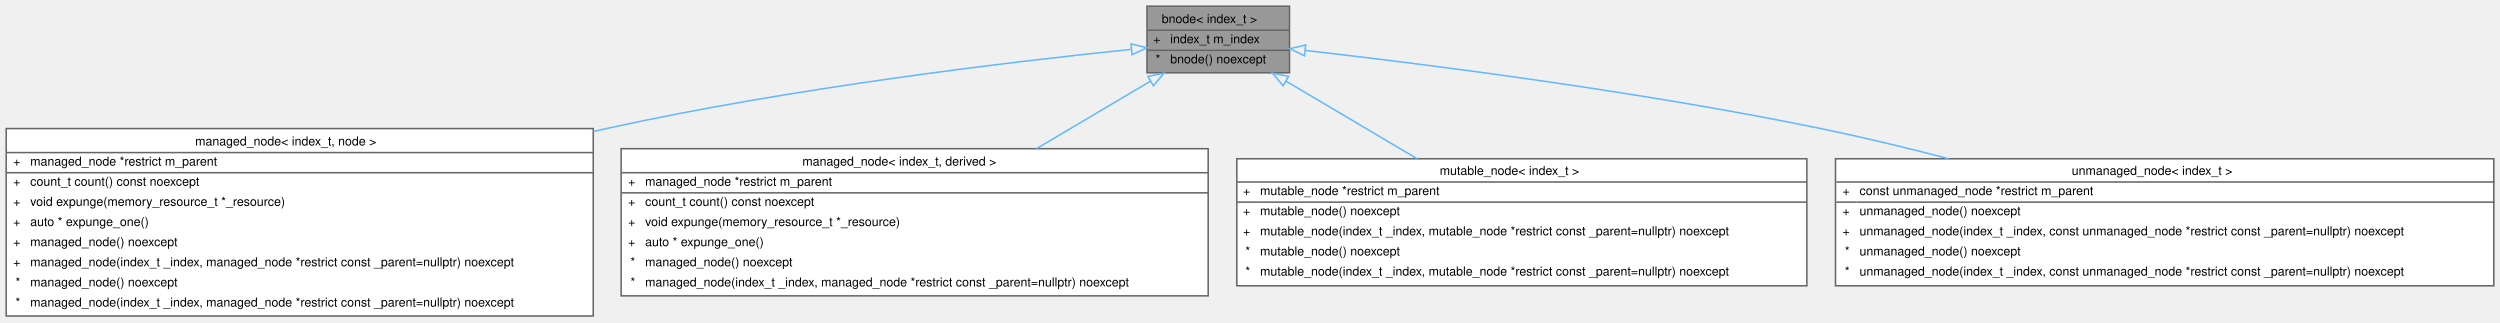
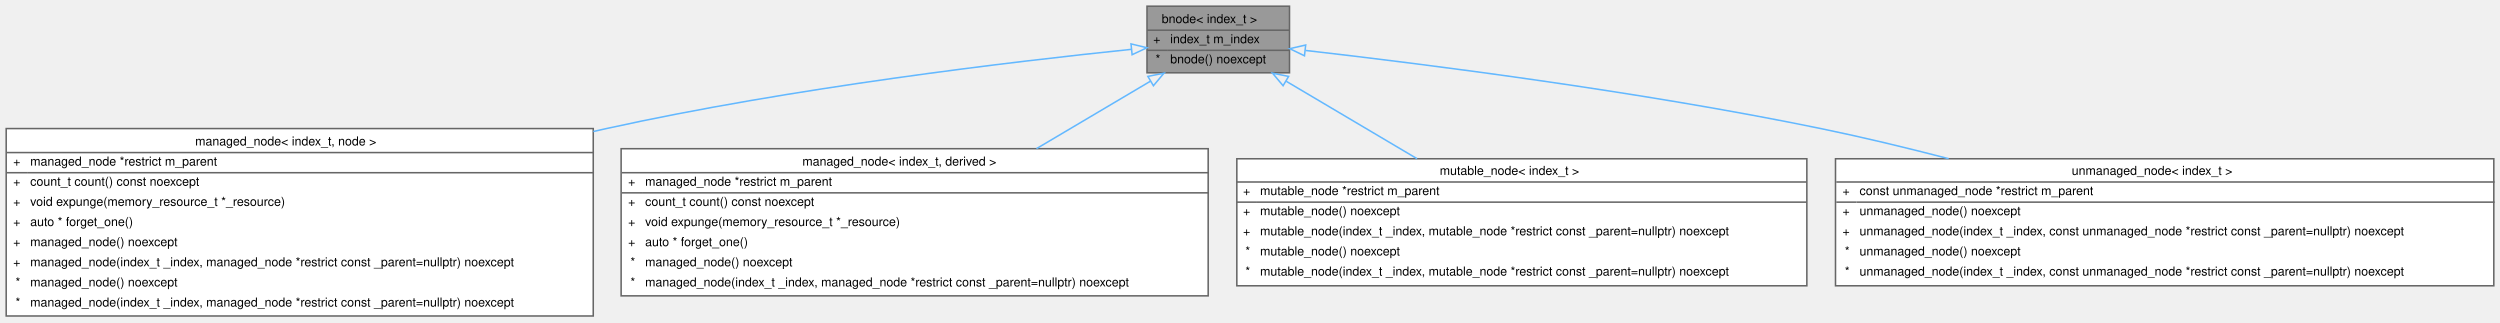
<svg xmlns="http://www.w3.org/2000/svg" xmlns:xlink="http://www.w3.org/1999/xlink" width="1614pt" height="208pt" viewBox="0.00 0.00 1614.00 208.00">
  <g id="graph0" class="graph" transform="scale(1 1) rotate(0) translate(4 204)">
    <g id="Node000001" class="node">
      <g id="a_Node000001">
        <a xlink:title="Base class for pathfinding nodes.">
          <polygon fill="#999999" stroke="transparent" points="828.5,-200 736.5,-200 736.5,-157 828.5,-157 828.5,-200" />
          <text text-anchor="start" x="746" y="-189.1" font-family="Helvetica,sans-Serif" font-size="8.00">bnode&lt; index_t &gt;</text>
          <text text-anchor="start" x="740.5" y="-176.1" font-family="Helvetica,sans-Serif" font-size="8.00">+</text>
          <text text-anchor="start" x="751.5" y="-176.1" font-family="Helvetica,sans-Serif" font-size="8.00">index_t m_index</text>
          <text text-anchor="start" x="742" y="-163.1" font-family="Helvetica,sans-Serif" font-size="8.00">*</text>
          <text text-anchor="start" x="751.5" y="-163.1" font-family="Helvetica,sans-Serif" font-size="8.00">bnode() noexcept</text>
          <polygon fill="#666666" stroke="#666666" points="736.5,-184.5 736.5,-184.5 828.5,-184.5 828.5,-184.5 736.5,-184.5" />
          <polygon fill="#666666" stroke="#666666" points="736.5,-171.5 736.5,-171.5 749.5,-171.5 749.5,-171.5 736.5,-171.5" />
          <polygon fill="#666666" stroke="#666666" points="749.5,-171.5 749.5,-171.5 828.5,-171.5 828.5,-171.5 749.5,-171.5" />
          <polygon fill="none" stroke="#666666" points="736.5,-157 736.5,-200 828.5,-200 828.5,-157 736.5,-157" />
        </a>
      </g>
    </g>
    <g id="Node000002" class="node">
      <g id="a_Node000002">
        <a xlink:href="../../df/d64/structchdr_1_1solvers_1_1managed__node.html" target="_top" xlink:title=" ">
          <polygon fill="white" stroke="transparent" points="379,-121 0,-121 0,0 379,0 379,-121" />
          <text text-anchor="start" x="122" y="-110.1" font-family="Helvetica,sans-Serif" font-size="8.00">managed_node&lt; index_t, node &gt;</text>
          <text text-anchor="start" x="4.5" y="-97.1" font-family="Helvetica,sans-Serif" font-size="8.00">+</text>
          <text text-anchor="start" x="15.5" y="-97.1" font-family="Helvetica,sans-Serif" font-size="8.00">managed_node *restrict m_parent</text>
          <text text-anchor="start" x="4.5" y="-84.1" font-family="Helvetica,sans-Serif" font-size="8.00">+</text>
          <text text-anchor="start" x="15.5" y="-84.1" font-family="Helvetica,sans-Serif" font-size="8.00">count_t count() const noexcept</text>
          <text text-anchor="start" x="4.5" y="-71.1" font-family="Helvetica,sans-Serif" font-size="8.00">+</text>
          <text text-anchor="start" x="15.5" y="-71.1" font-family="Helvetica,sans-Serif" font-size="8.00">void expunge(memory_resource_t *_resource)</text>
          <text text-anchor="start" x="4.5" y="-58.1" font-family="Helvetica,sans-Serif" font-size="8.00">+</text>
-           <text text-anchor="start" x="15.5" y="-58.1" font-family="Helvetica,sans-Serif" font-size="8.00">auto * expunge_one()</text>
+           <text text-anchor="start" x="15.5" y="-58.1" font-family="Helvetica,sans-Serif" font-size="8.00">auto * forget_one()</text>
          <text text-anchor="start" x="4.5" y="-45.1" font-family="Helvetica,sans-Serif" font-size="8.00">+</text>
          <text text-anchor="start" x="15.5" y="-45.1" font-family="Helvetica,sans-Serif" font-size="8.00">managed_node() noexcept</text>
          <text text-anchor="start" x="4.5" y="-32.1" font-family="Helvetica,sans-Serif" font-size="8.00">+</text>
          <text text-anchor="start" x="15.5" y="-32.1" font-family="Helvetica,sans-Serif" font-size="8.00">managed_node(index_t _index, managed_node *restrict const _parent=nullptr) noexcept</text>
          <text text-anchor="start" x="6" y="-19.1" font-family="Helvetica,sans-Serif" font-size="8.00">*</text>
          <text text-anchor="start" x="15.5" y="-19.1" font-family="Helvetica,sans-Serif" font-size="8.00">managed_node() noexcept</text>
          <text text-anchor="start" x="6" y="-6.1" font-family="Helvetica,sans-Serif" font-size="8.00">*</text>
          <text text-anchor="start" x="15.5" y="-6.1" font-family="Helvetica,sans-Serif" font-size="8.00">managed_node(index_t _index, managed_node *restrict const _parent=nullptr) noexcept</text>
          <polygon fill="#666666" stroke="#666666" points="0.5,-105.5 0.5,-105.5 379.5,-105.5 379.5,-105.5 0.5,-105.5" />
          <polygon fill="#666666" stroke="#666666" points="0.5,-92.5 0.5,-92.5 13.5,-92.5 13.5,-92.5 0.5,-92.5" />
          <polygon fill="#666666" stroke="#666666" points="13.5,-92.5 13.5,-92.5 379.5,-92.5 379.5,-92.5 13.5,-92.5" />
          <polygon fill="none" stroke="#666666" points="0,0 0,-121 379,-121 379,0 0,0" />
        </a>
      </g>
    </g>
    <g id="edge1_Node000001_Node000002" class="edge">
      <g id="a_edge1_Node000001_Node000002">
        <a xlink:title=" ">
          <path fill="none" stroke="#63b8ff" d="M726.52,-172.16C649.54,-164.22 506.95,-147.34 387.5,-121 384.7,-120.38 381.87,-119.74 379.04,-119.09" />
          <polygon fill="none" stroke="#63b8ff" points="726.18,-175.65 736.48,-173.18 726.89,-168.68 726.18,-175.65" />
        </a>
      </g>
    </g>
    <g id="Node000003" class="node">
      <g id="a_Node000003">
        <a xlink:href="../../df/d64/structchdr_1_1solvers_1_1managed__node.html" target="_top" xlink:title="A hierarchical node in a pathfinding context, with a clean-up mechanism.">
          <polygon fill="white" stroke="transparent" points="776,-108 397,-108 397,-13 776,-13 776,-108" />
          <text text-anchor="start" x="514" y="-97.1" font-family="Helvetica,sans-Serif" font-size="8.00">managed_node&lt; index_t, derived &gt;</text>
          <text text-anchor="start" x="401.5" y="-84.1" font-family="Helvetica,sans-Serif" font-size="8.00">+</text>
          <text text-anchor="start" x="412.5" y="-84.1" font-family="Helvetica,sans-Serif" font-size="8.00">managed_node *restrict m_parent</text>
          <text text-anchor="start" x="401.5" y="-71.1" font-family="Helvetica,sans-Serif" font-size="8.00">+</text>
          <text text-anchor="start" x="412.5" y="-71.1" font-family="Helvetica,sans-Serif" font-size="8.00">count_t count() const noexcept</text>
          <text text-anchor="start" x="401.5" y="-58.1" font-family="Helvetica,sans-Serif" font-size="8.00">+</text>
          <text text-anchor="start" x="412.5" y="-58.1" font-family="Helvetica,sans-Serif" font-size="8.00">void expunge(memory_resource_t *_resource)</text>
          <text text-anchor="start" x="401.5" y="-45.1" font-family="Helvetica,sans-Serif" font-size="8.00">+</text>
-           <text text-anchor="start" x="412.5" y="-45.1" font-family="Helvetica,sans-Serif" font-size="8.00">auto * expunge_one()</text>
+           <text text-anchor="start" x="412.5" y="-45.1" font-family="Helvetica,sans-Serif" font-size="8.00">auto * forget_one()</text>
          <text text-anchor="start" x="403" y="-32.1" font-family="Helvetica,sans-Serif" font-size="8.00">*</text>
          <text text-anchor="start" x="412.5" y="-32.1" font-family="Helvetica,sans-Serif" font-size="8.00">managed_node() noexcept</text>
          <text text-anchor="start" x="403" y="-19.1" font-family="Helvetica,sans-Serif" font-size="8.00">*</text>
          <text text-anchor="start" x="412.5" y="-19.1" font-family="Helvetica,sans-Serif" font-size="8.00">managed_node(index_t _index, managed_node *restrict const _parent=nullptr) noexcept</text>
          <polygon fill="#666666" stroke="#666666" points="397.5,-92.5 397.5,-92.5 776.5,-92.5 776.5,-92.5 397.5,-92.5" />
          <polygon fill="#666666" stroke="#666666" points="397.5,-79.5 397.5,-79.5 410.5,-79.5 410.5,-79.5 397.5,-79.5" />
          <polygon fill="#666666" stroke="#666666" points="410.5,-79.5 410.5,-79.5 776.5,-79.5 776.5,-79.5 410.5,-79.5" />
          <polygon fill="none" stroke="#666666" points="397,-13 397,-108 776,-108 776,-13 397,-13" />
        </a>
      </g>
    </g>
    <g id="edge2_Node000001_Node000003" class="edge">
      <g id="a_edge2_Node000001_Node000003">
        <a xlink:title=" ">
          <path fill="none" stroke="#63b8ff" d="M738.81,-151.64C717.12,-138.8 690.24,-122.9 665.13,-108.03" />
          <polygon fill="none" stroke="#63b8ff" points="737.07,-154.68 747.46,-156.76 740.64,-148.66 737.07,-154.68" />
        </a>
      </g>
    </g>
    <g id="Node000004" class="node">
      <g id="a_Node000004">
        <a xlink:href="../../da/d36/structchdr_1_1solvers_1_1mutable__node.html" target="_top" xlink:title="A hierarchical node in a pathfinding context, requires manual memory management.">
          <polygon fill="white" stroke="transparent" points="1162.5,-101.5 794.5,-101.5 794.5,-19.5 1162.5,-19.5 1162.5,-101.5" />
          <text text-anchor="start" x="925.5" y="-91.1" font-family="Helvetica,sans-Serif" font-size="8.00">mutable_node&lt; index_t &gt;</text>
          <text text-anchor="start" x="798.5" y="-78.1" font-family="Helvetica,sans-Serif" font-size="8.00">+</text>
          <text text-anchor="start" x="809.5" y="-78.1" font-family="Helvetica,sans-Serif" font-size="8.00">mutable_node *restrict m_parent</text>
          <text text-anchor="start" x="798.5" y="-65.1" font-family="Helvetica,sans-Serif" font-size="8.00">+</text>
          <text text-anchor="start" x="809.5" y="-65.1" font-family="Helvetica,sans-Serif" font-size="8.00">mutable_node() noexcept</text>
          <text text-anchor="start" x="798.5" y="-52.1" font-family="Helvetica,sans-Serif" font-size="8.00">+</text>
          <text text-anchor="start" x="809.5" y="-52.1" font-family="Helvetica,sans-Serif" font-size="8.00">mutable_node(index_t _index, mutable_node *restrict const _parent=nullptr) noexcept</text>
          <text text-anchor="start" x="800" y="-39.1" font-family="Helvetica,sans-Serif" font-size="8.00">*</text>
          <text text-anchor="start" x="809.5" y="-39.1" font-family="Helvetica,sans-Serif" font-size="8.00">mutable_node() noexcept</text>
          <text text-anchor="start" x="800" y="-26.1" font-family="Helvetica,sans-Serif" font-size="8.00">*</text>
          <text text-anchor="start" x="809.5" y="-26.1" font-family="Helvetica,sans-Serif" font-size="8.00">mutable_node(index_t _index, mutable_node *restrict const _parent=nullptr) noexcept</text>
          <polygon fill="#666666" stroke="#666666" points="794.5,-86.5 794.5,-86.5 1162.5,-86.5 1162.5,-86.5 794.5,-86.5" />
          <polygon fill="#666666" stroke="#666666" points="794.5,-73.5 794.5,-73.5 807.5,-73.5 807.5,-73.5 794.5,-73.5" />
          <polygon fill="#666666" stroke="#666666" points="807.5,-73.5 807.5,-73.5 1162.5,-73.5 1162.5,-73.5 807.5,-73.5" />
          <polygon fill="none" stroke="#666666" points="794.5,-19.5 794.5,-101.5 1162.5,-101.5 1162.5,-19.5 794.5,-19.5" />
        </a>
      </g>
    </g>
    <g id="edge3_Node000001_Node000004" class="edge">
      <g id="a_edge3_Node000001_Node000004">
        <a xlink:title=" ">
          <path fill="none" stroke="#63b8ff" d="M826.38,-151.53C851.24,-136.82 882.88,-118.09 910.86,-101.53" />
          <polygon fill="none" stroke="#63b8ff" points="824.36,-148.66 817.54,-156.76 827.93,-154.68 824.36,-148.66" />
        </a>
      </g>
    </g>
    <g id="Node000005" class="node">
      <g id="a_Node000005">
        <a xlink:href="../../d6/d3c/structchdr_1_1solvers_1_1unmanaged__node.html" target="_top" xlink:title="A hierarchical node in a pathfinding context, requires manual memory management.">
          <polygon fill="white" stroke="transparent" points="1606,-101.5 1181,-101.5 1181,-19.5 1606,-19.5 1606,-101.5" />
          <text text-anchor="start" x="1333.5" y="-91.1" font-family="Helvetica,sans-Serif" font-size="8.00">unmanaged_node&lt; index_t &gt;</text>
          <text text-anchor="start" x="1185.5" y="-78.1" font-family="Helvetica,sans-Serif" font-size="8.00">+</text>
          <text text-anchor="start" x="1196.5" y="-78.1" font-family="Helvetica,sans-Serif" font-size="8.00">const unmanaged_node *restrict m_parent</text>
          <text text-anchor="start" x="1185.5" y="-65.1" font-family="Helvetica,sans-Serif" font-size="8.00">+</text>
          <text text-anchor="start" x="1196.5" y="-65.1" font-family="Helvetica,sans-Serif" font-size="8.00">unmanaged_node() noexcept</text>
          <text text-anchor="start" x="1185.5" y="-52.1" font-family="Helvetica,sans-Serif" font-size="8.00">+</text>
          <text text-anchor="start" x="1196.5" y="-52.1" font-family="Helvetica,sans-Serif" font-size="8.00">unmanaged_node(index_t _index, const unmanaged_node *restrict const _parent=nullptr) noexcept</text>
          <text text-anchor="start" x="1187" y="-39.1" font-family="Helvetica,sans-Serif" font-size="8.00">*</text>
          <text text-anchor="start" x="1196.5" y="-39.1" font-family="Helvetica,sans-Serif" font-size="8.00">unmanaged_node() noexcept</text>
          <text text-anchor="start" x="1187" y="-26.1" font-family="Helvetica,sans-Serif" font-size="8.00">*</text>
          <text text-anchor="start" x="1196.5" y="-26.1" font-family="Helvetica,sans-Serif" font-size="8.00">unmanaged_node(index_t _index, const unmanaged_node *restrict const _parent=nullptr) noexcept</text>
          <polygon fill="#666666" stroke="#666666" points="1181.5,-86.5 1181.5,-86.5 1606.5,-86.5 1606.5,-86.5 1181.5,-86.5" />
          <polygon fill="#666666" stroke="#666666" points="1181.5,-73.5 1181.5,-73.5 1194.5,-73.5 1194.5,-73.5 1181.5,-73.5" />
          <polygon fill="#666666" stroke="#666666" points="1194.5,-73.5 1194.5,-73.5 1606.5,-73.5 1606.5,-73.5 1194.5,-73.5" />
          <polygon fill="none" stroke="#666666" points="1181,-19.5 1181,-101.5 1606,-101.5 1606,-19.5 1181,-19.5" />
        </a>
      </g>
    </g>
    <g id="edge4_Node000001_Node000005" class="edge">
      <g id="a_edge4_Node000001_Node000005">
        <a xlink:title=" ">
          <path fill="none" stroke="#63b8ff" d="M838.91,-171.42C914.91,-162.74 1054.2,-145.15 1171.5,-121 1198.37,-115.47 1226.82,-108.62 1254.06,-101.55" />
          <polygon fill="none" stroke="#63b8ff" points="838.16,-167.98 828.62,-172.58 838.95,-174.94 838.16,-167.98" />
        </a>
      </g>
    </g>
  </g>
</svg>
